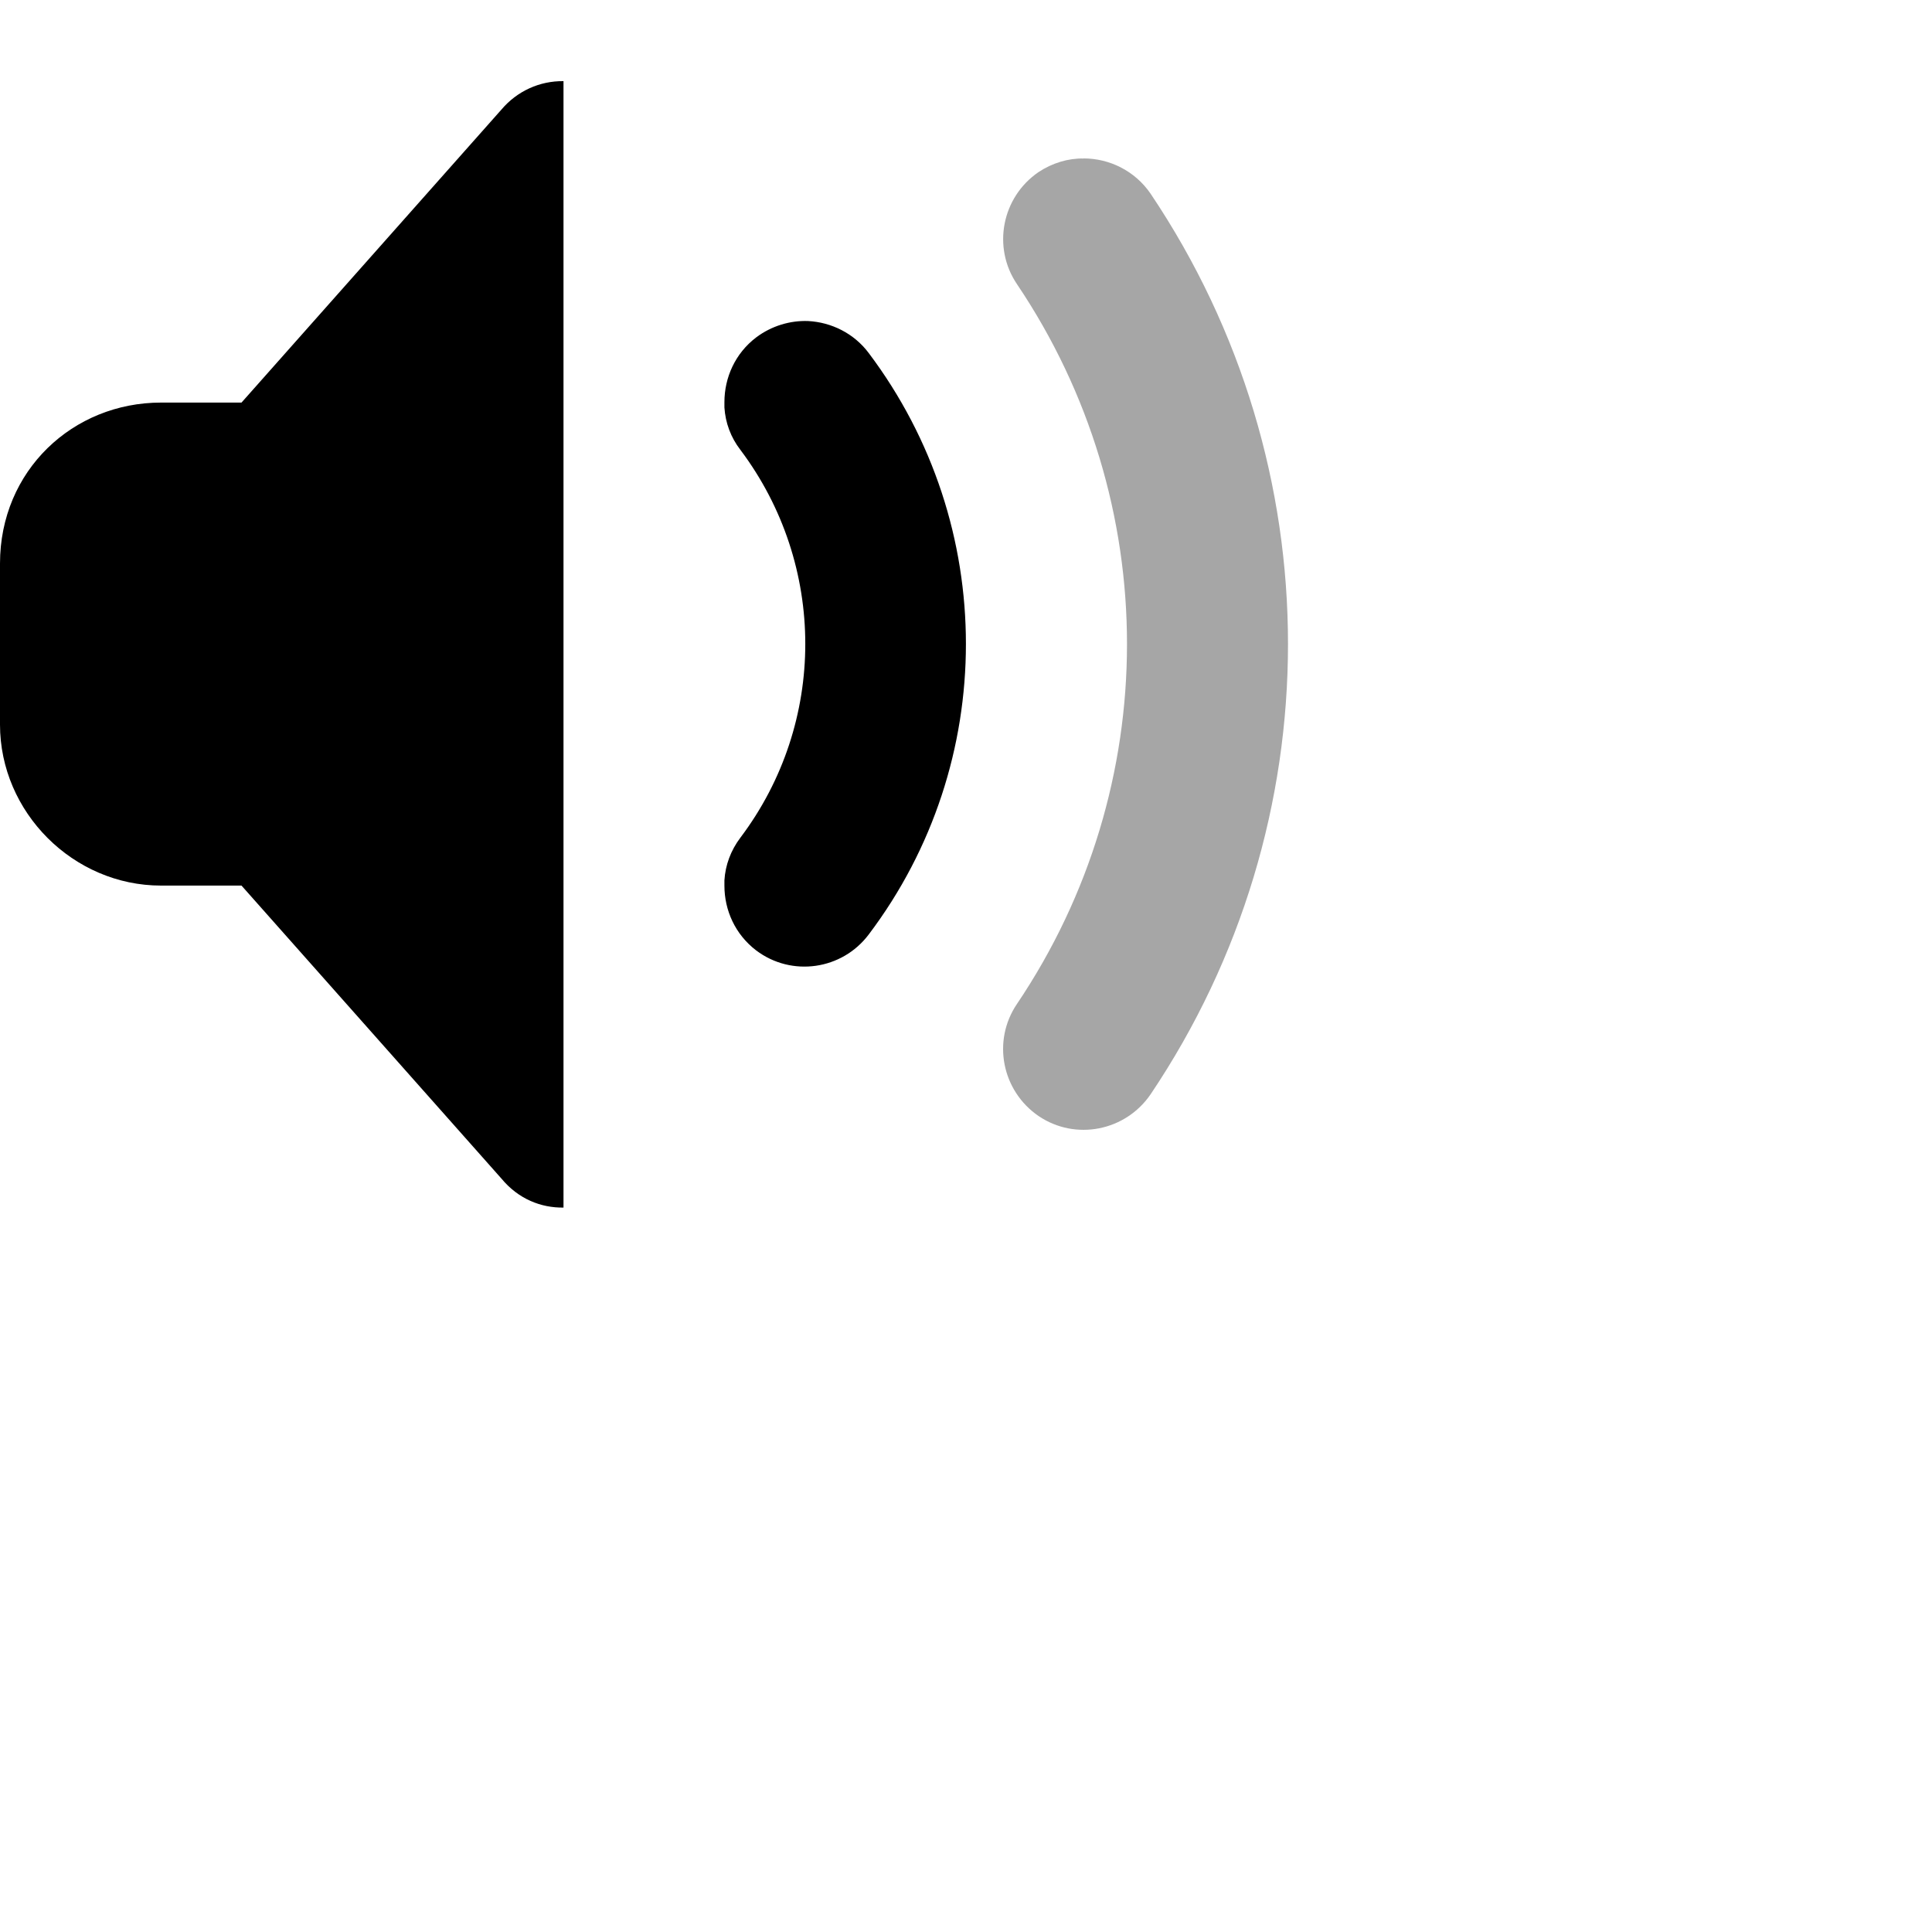
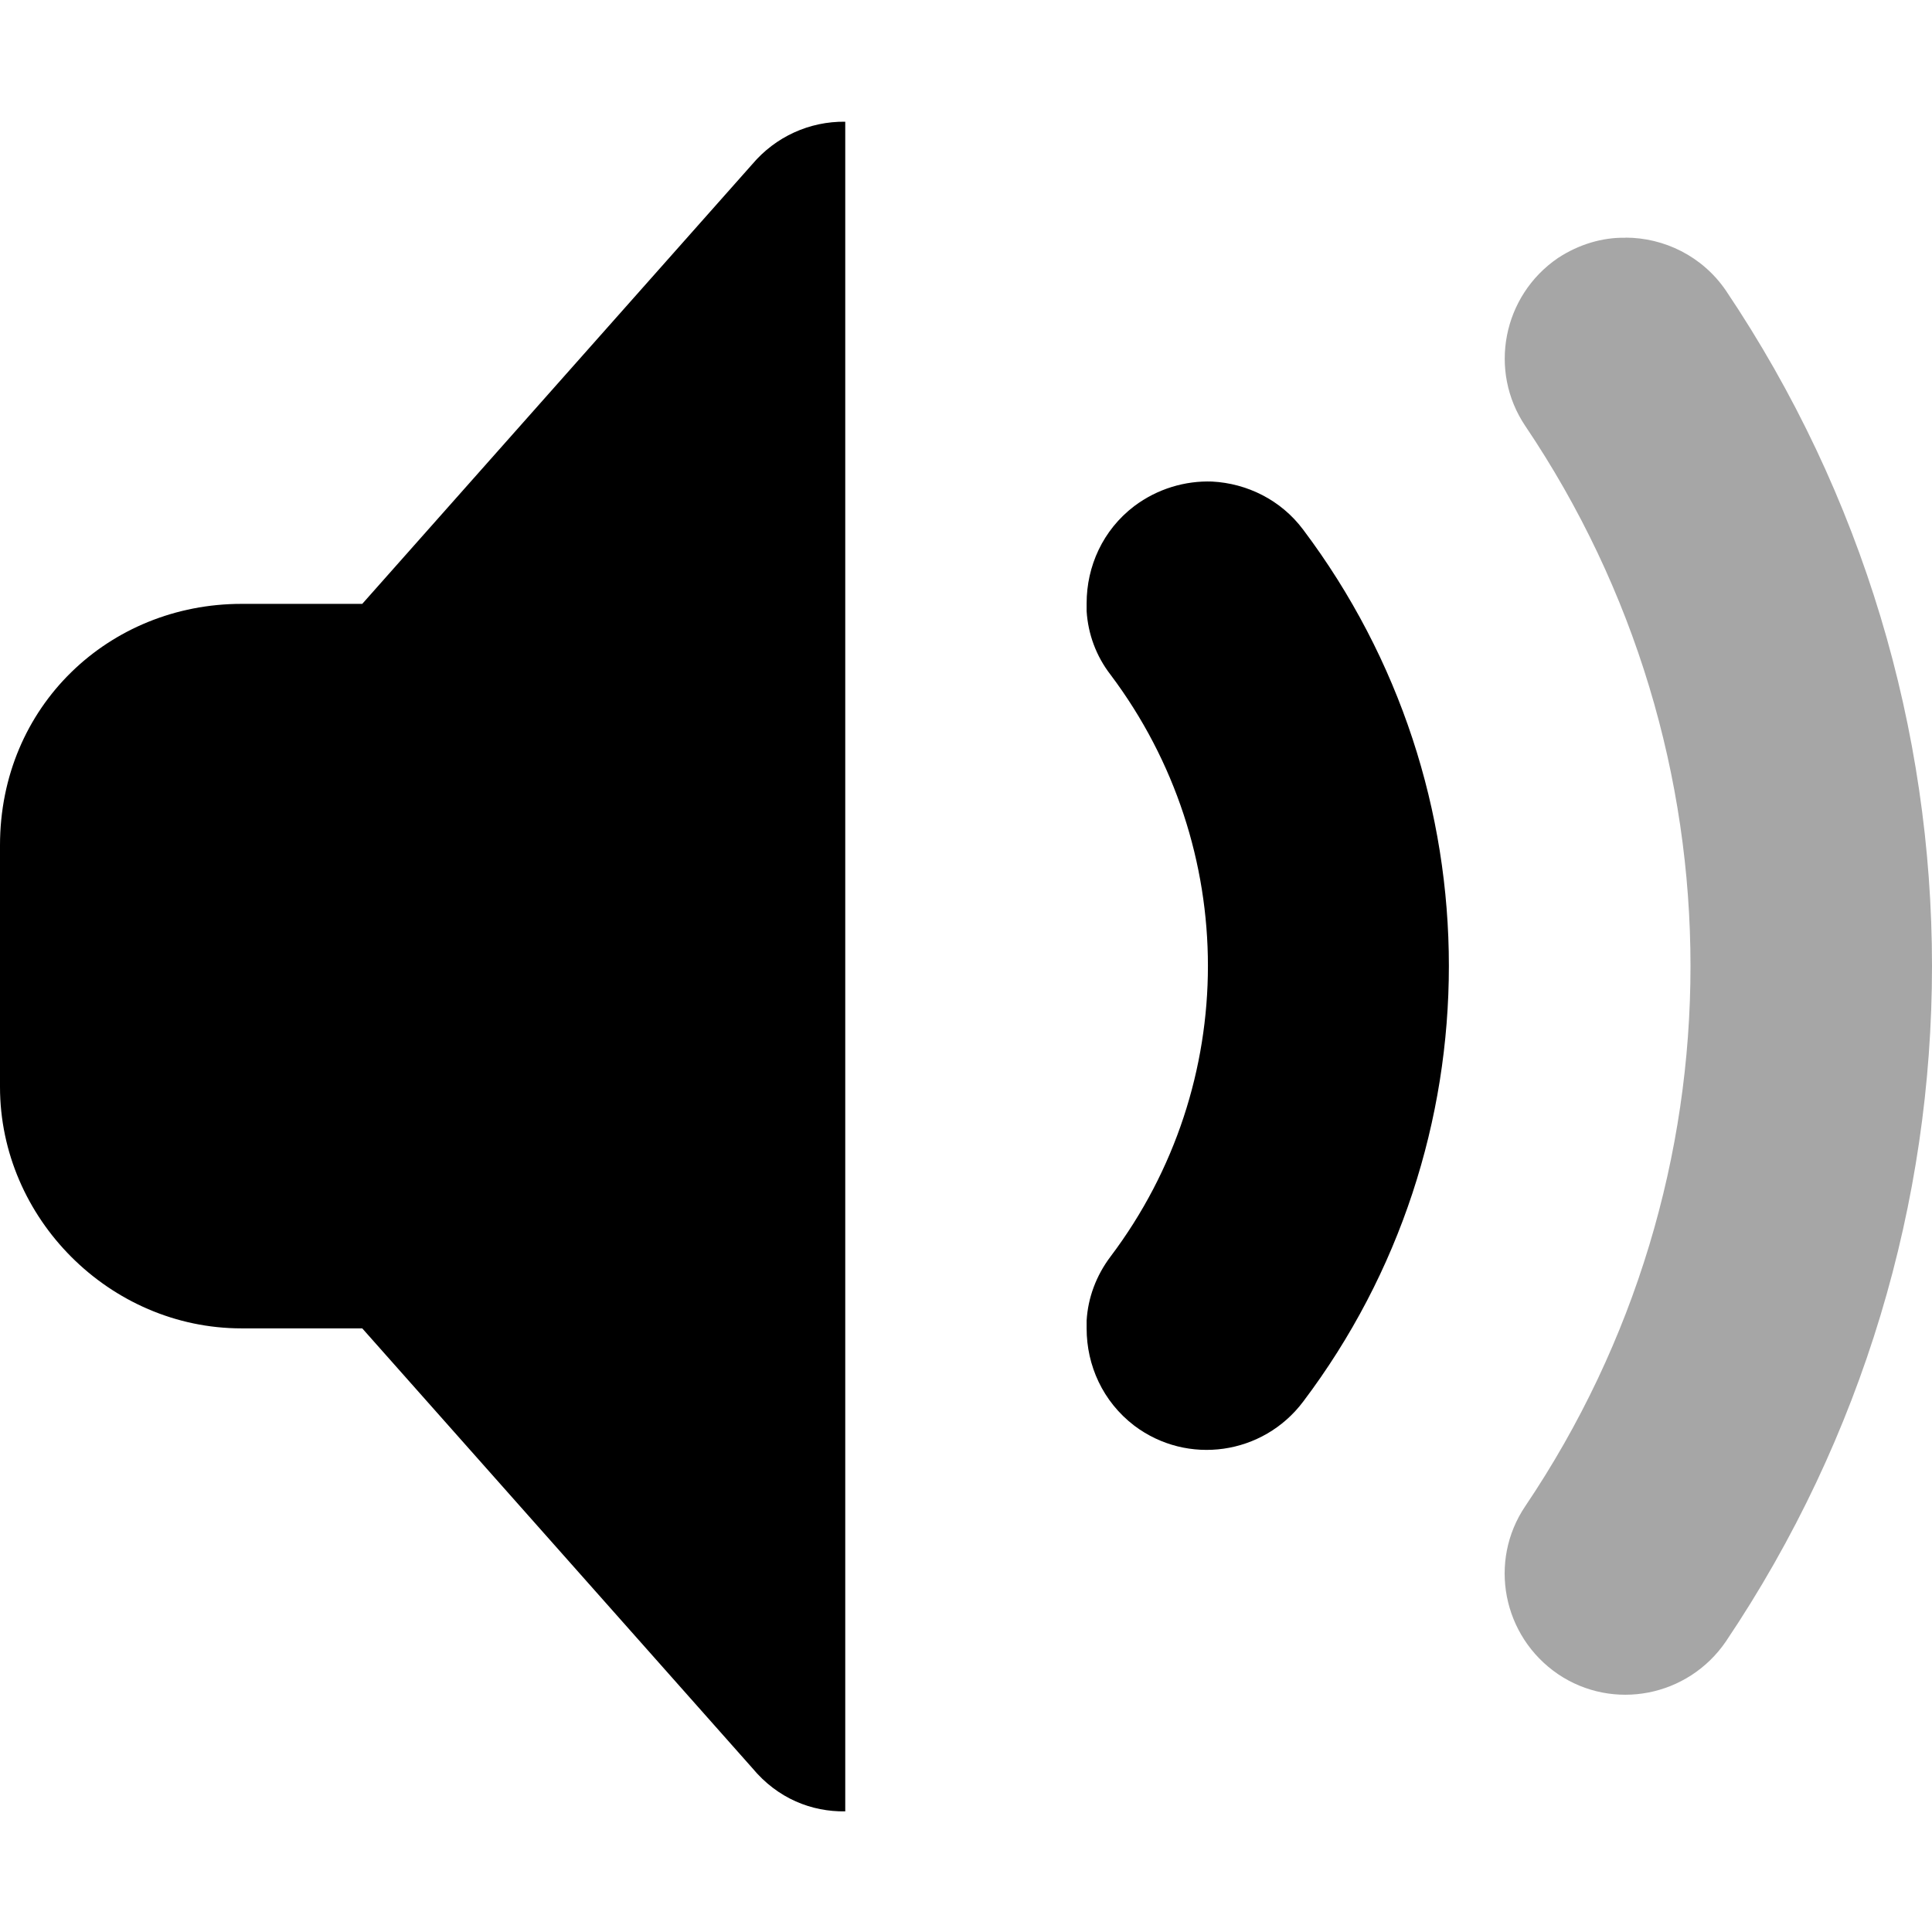
- <svg xmlns="http://www.w3.org/2000/svg" viewBox="0 0 24 24">
+ <svg xmlns="http://www.w3.org/2000/svg" viewBox="0 0 16 16">
  <g fill="{color3}">
    <path d="m 7 1.008 c -0.297 -0.004 -0.578 0.125 -0.77 0.352 l -3.23 3.641 h -1 c -1.094 0 -2 0.844 -2 2 v 2 c 0 1.09 0.91 2 2 2 h 1 l 3.23 3.641 c 0.211 0.254 0.492 0.363 0.77 0.359 z m 3.039 2.98 c -0.223 -0.008 -0.453 0.059 -0.645 0.203 c -0.262 0.199 -0.395 0.5 -0.395 0.805 v 0.066 c 0.012 0.188 0.078 0.371 0.199 0.527 c 1.074 1.43 1.074 3.391 0 4.816 c -0.121 0.16 -0.188 0.344 -0.199 0.531 v 0.066 c 0 0.305 0.133 0.605 0.395 0.805 c 0.441 0.332 1.066 0.242 1.398 -0.199 c 0.805 -1.066 1.207 -2.336 1.207 -3.609 s -0.402 -2.543 -1.207 -3.613 c -0.184 -0.246 -0.465 -0.383 -0.754 -0.398 z m 0 0" />
    <path d="m 13.461 1.969 c -0.191 -0.004 -0.387 0.055 -0.559 0.168 c -0.457 0.312 -0.578 0.934 -0.27 1.391 c 1.824 2.707 1.824 6.238 0 8.945 c -0.309 0.457 -0.188 1.078 0.27 1.391 c 0.457 0.309 1.078 0.188 1.391 -0.27 c 1.137 -1.691 1.707 -3.641 1.707 -5.594 s -0.57 -3.902 -1.707 -5.594 c -0.195 -0.285 -0.512 -0.438 -0.832 -0.438 z m 0 0" fill-opacity="0.349" />
  </g>
</svg>
